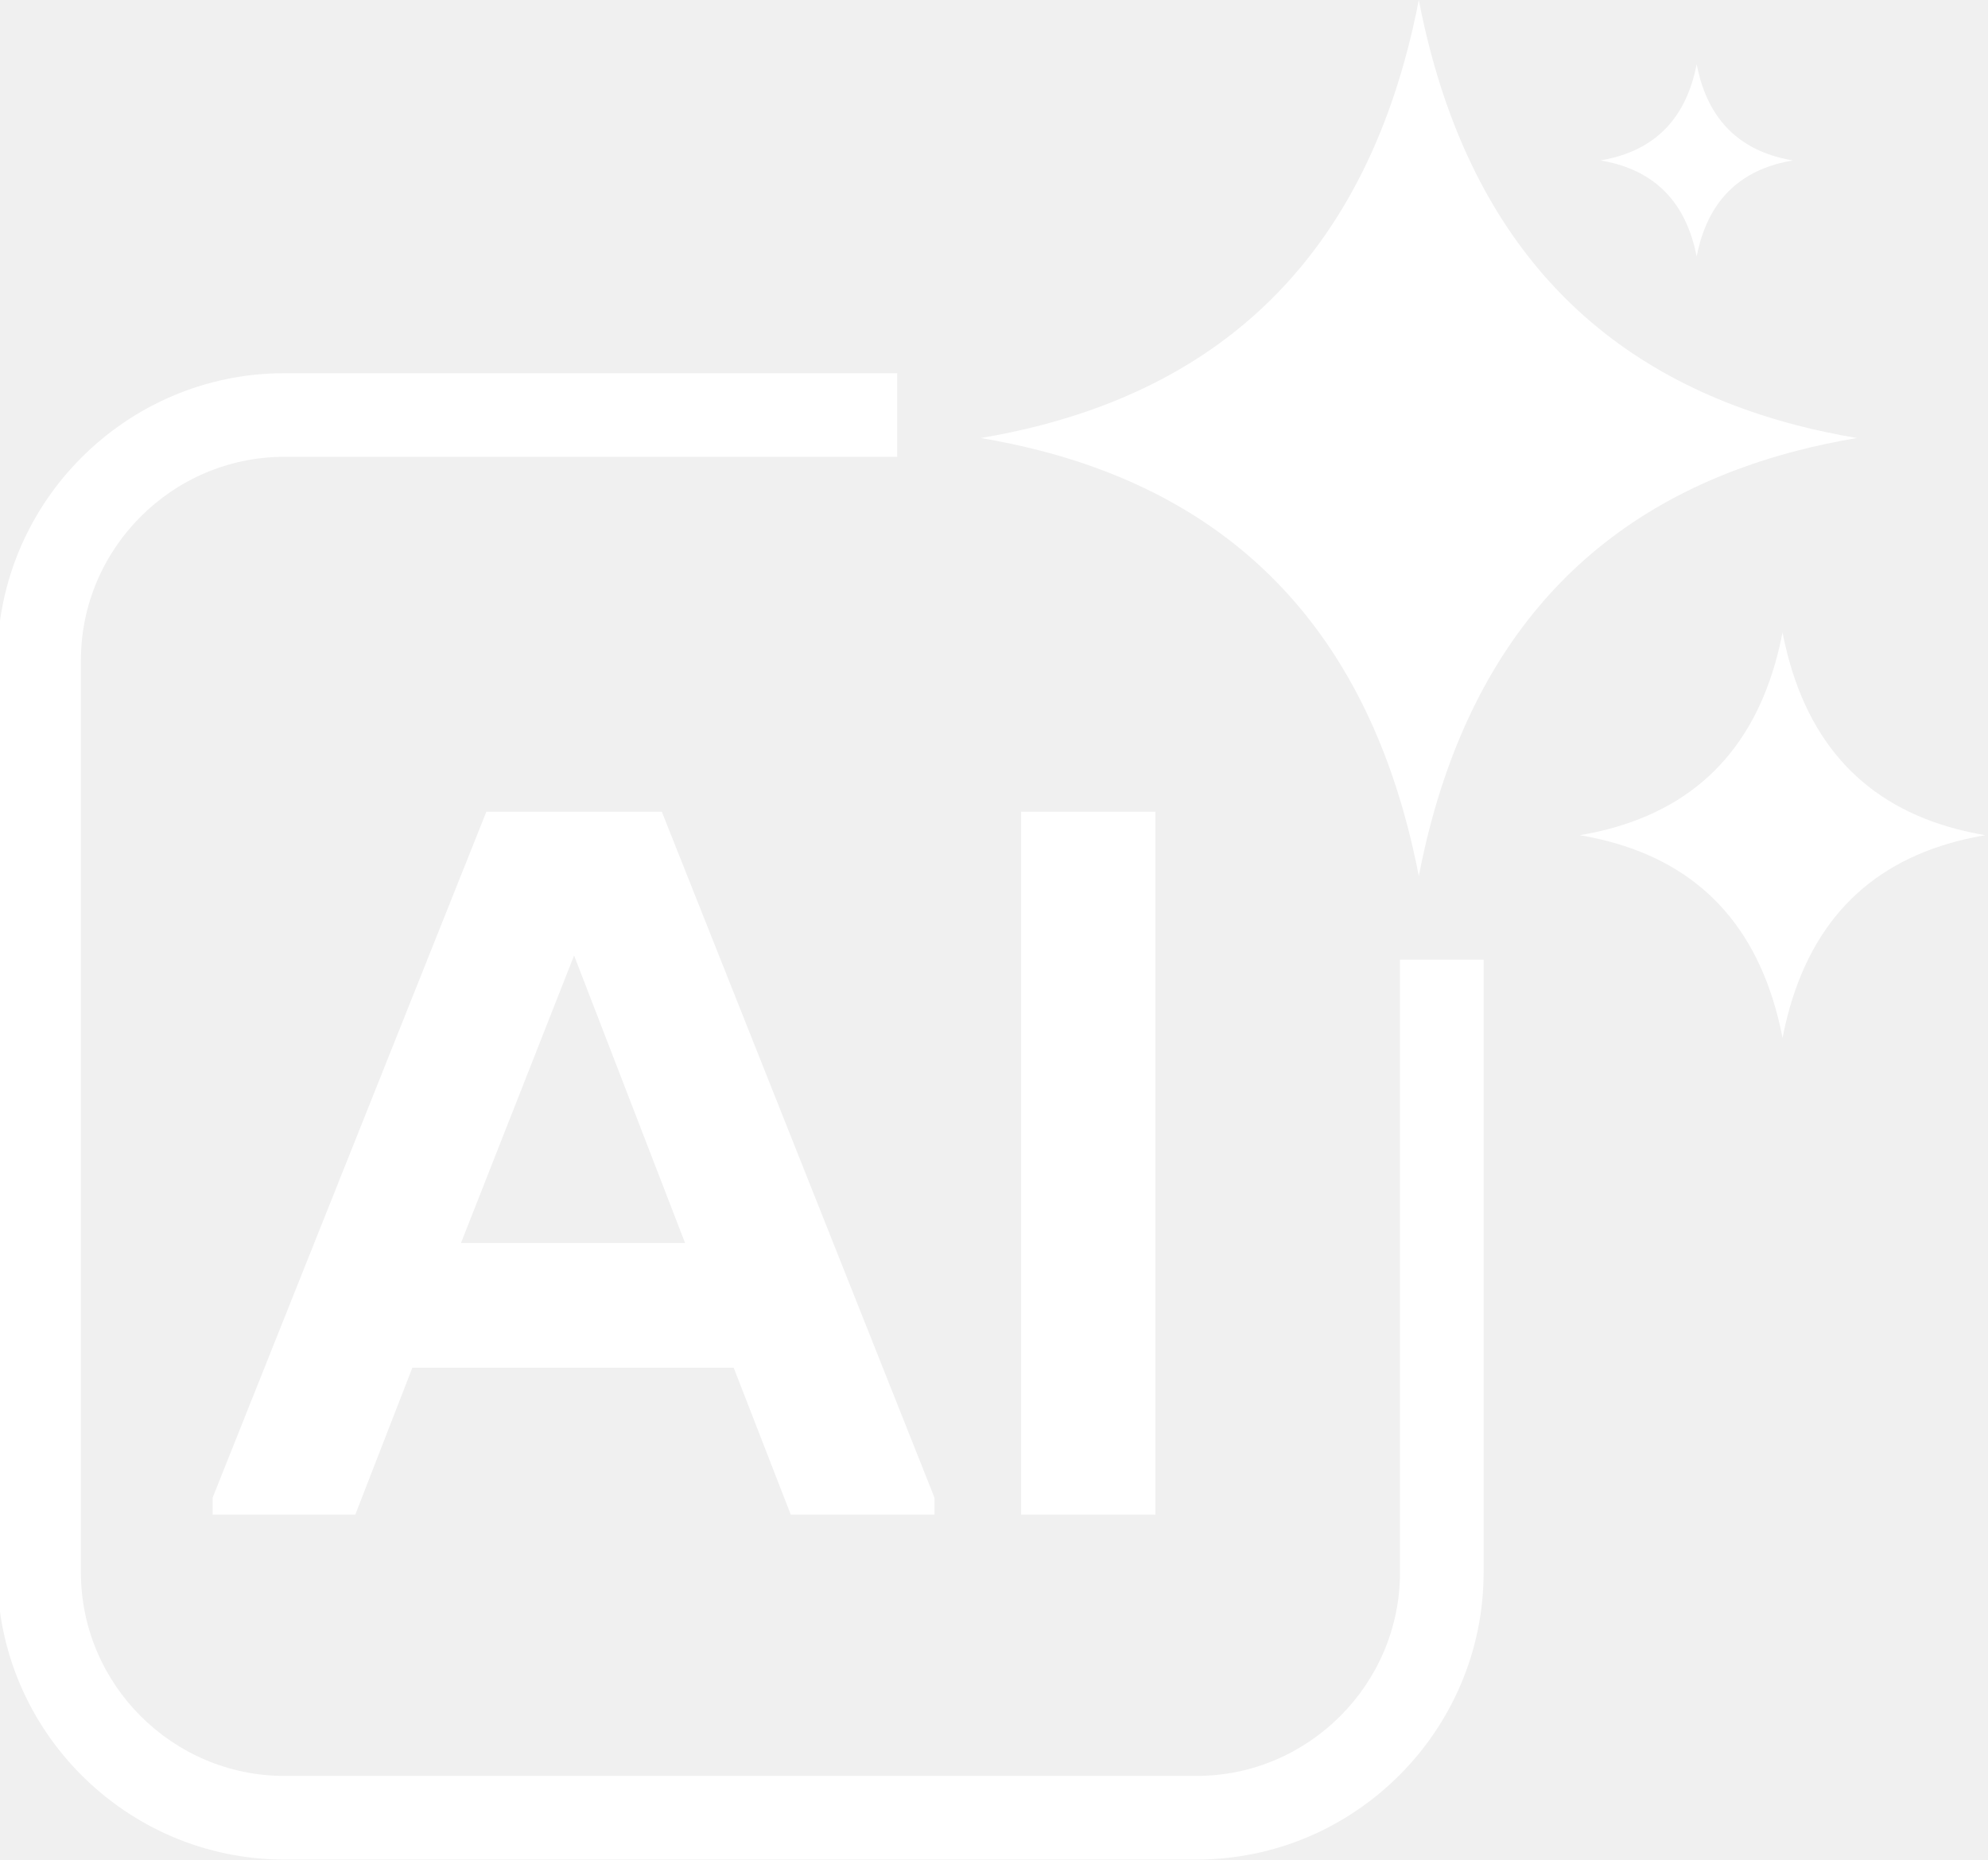
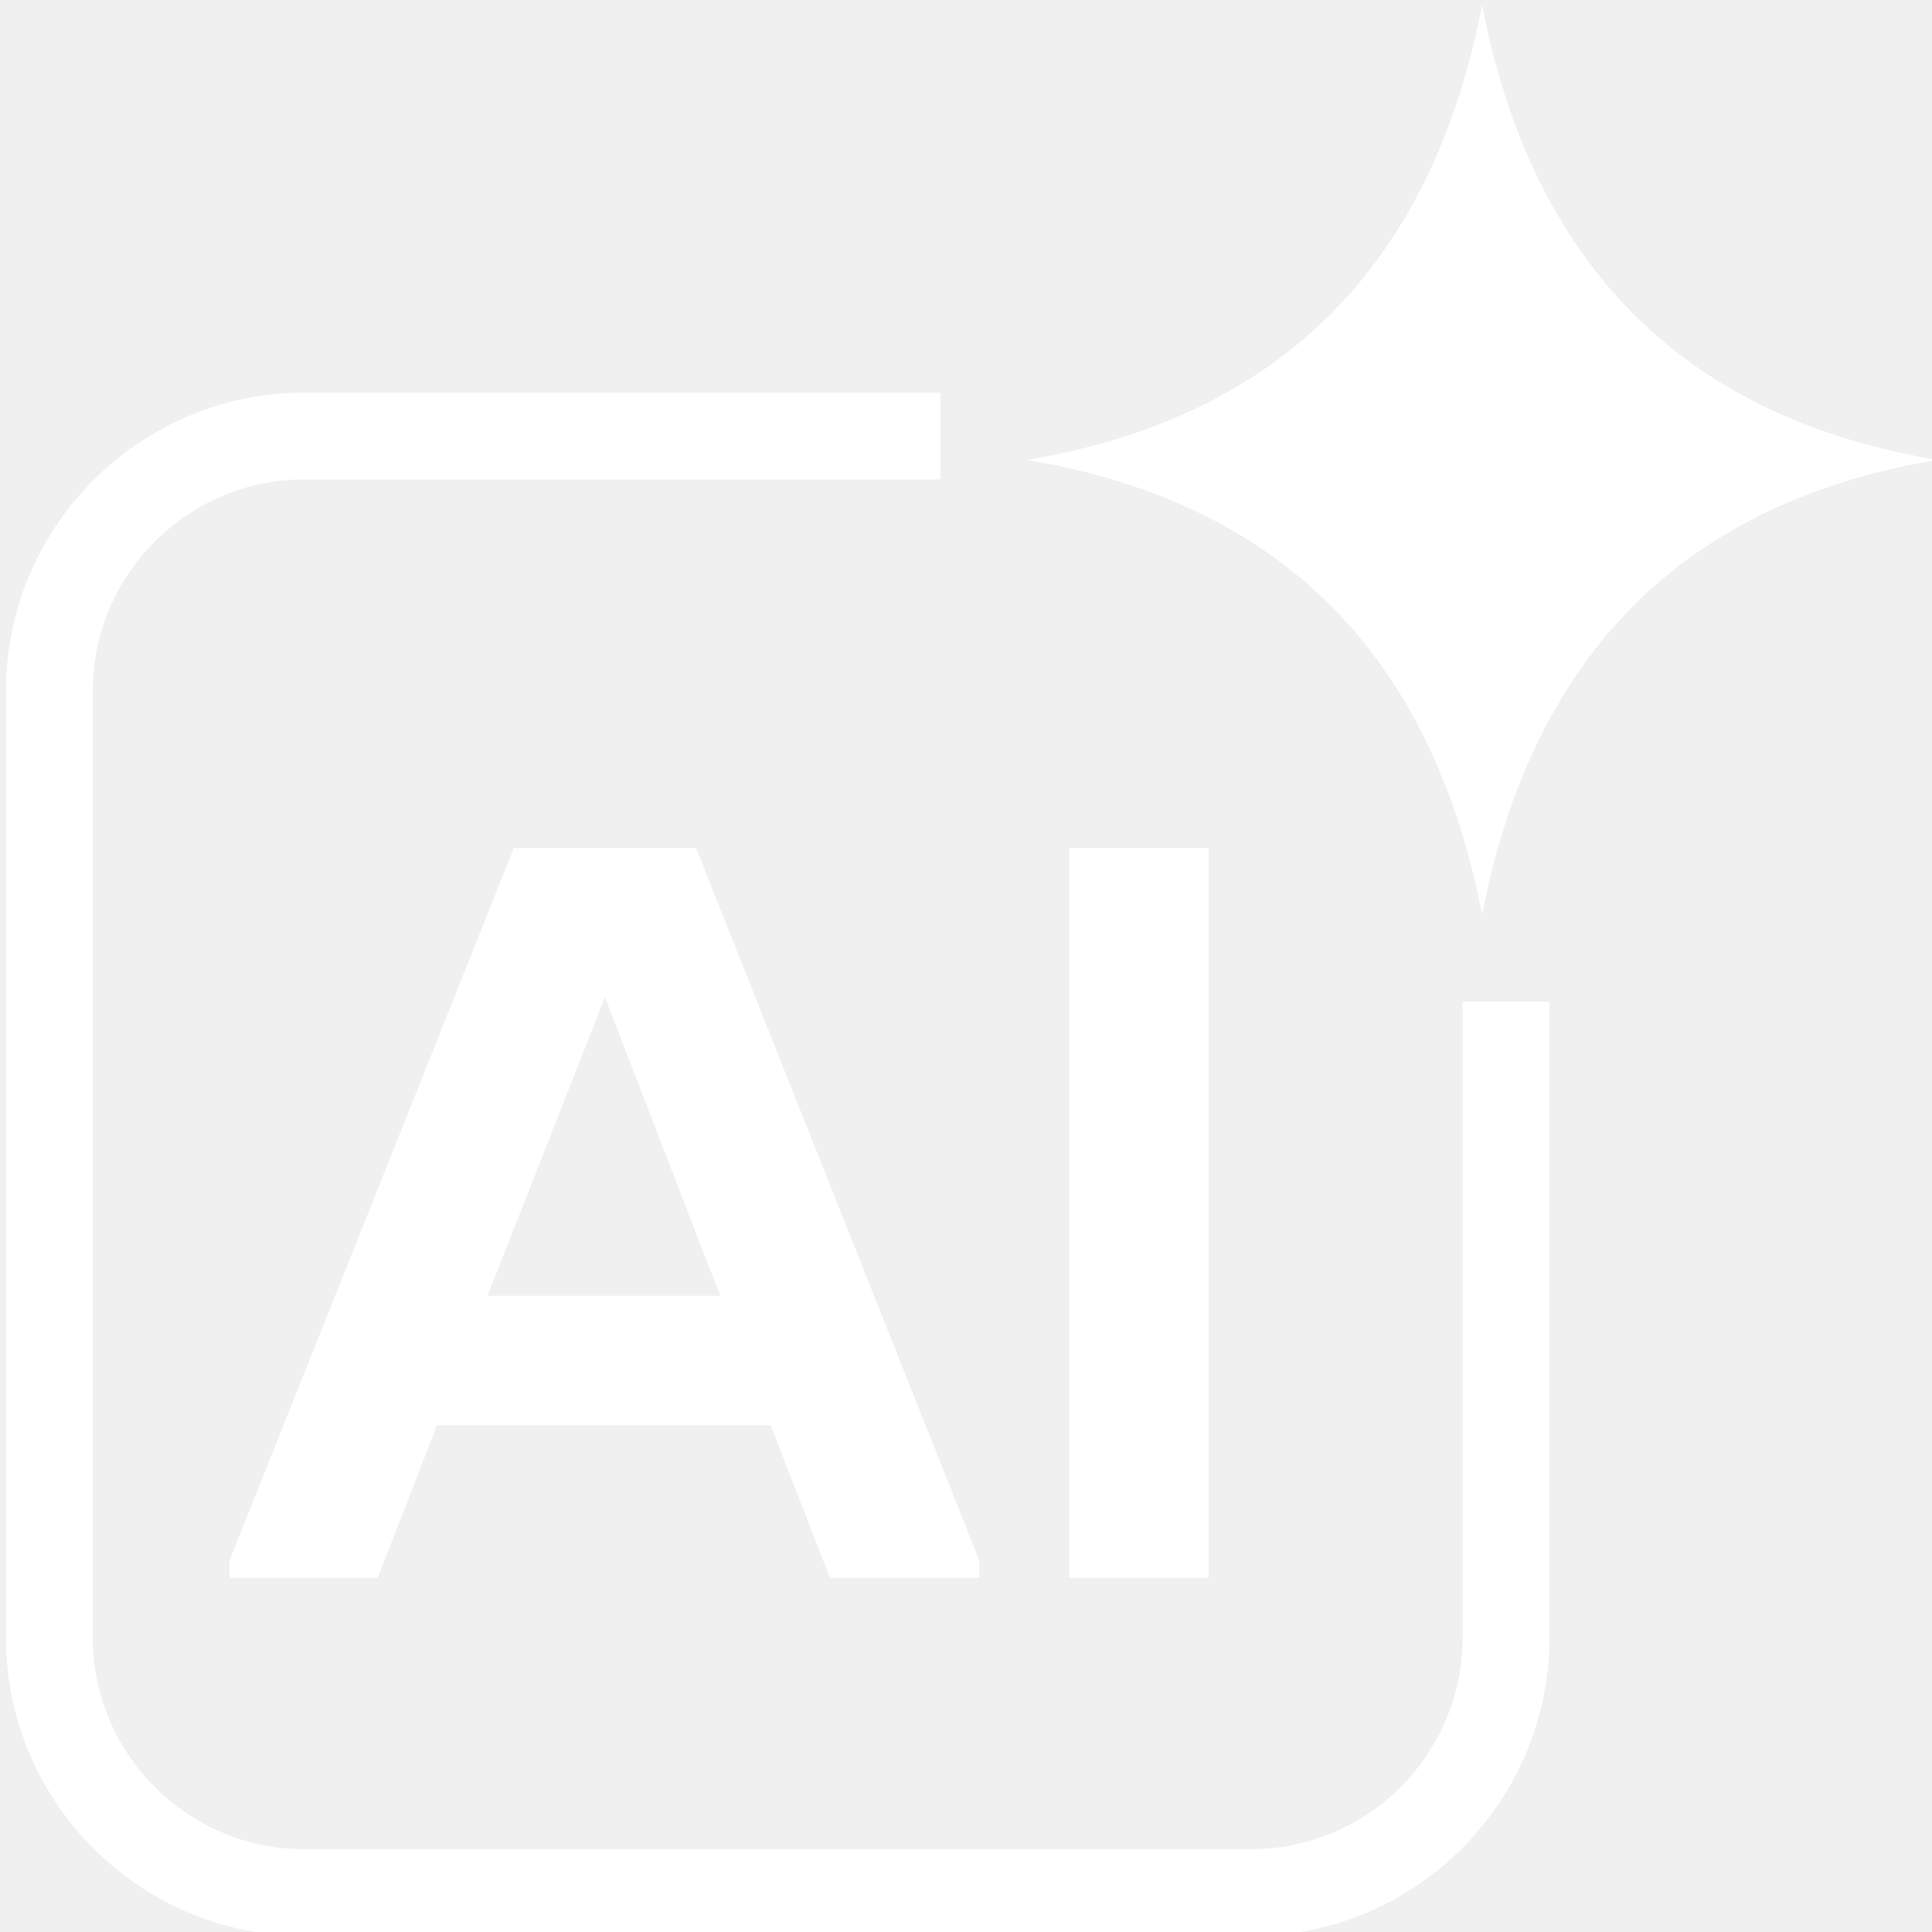
- <svg xmlns="http://www.w3.org/2000/svg" xml:space="preserve" width="45.258mm" height="42.333mm" version="1.1" style="shape-rendering:geometricPrecision; text-rendering:geometricPrecision; image-rendering:optimizeQuality; fill-rule:evenodd; clip-rule:evenodd" viewBox="0 0 4525.84 4233.32">
+ <svg xmlns="http://www.w3.org/2000/svg" xml:space="preserve" width="43.349mm" height="43.349mm" version="1.1" style="shape-rendering:geometricPrecision; text-rendering:geometricPrecision; image-rendering:optimizeQuality; fill-rule:evenodd; clip-rule:evenodd" viewBox="0 0 4334.92 4334.92">
  <defs>
    <style type="text/css">
   
    .fil1 {fill:white}
    .fil0 {fill:white;fill-rule:nonzero}
   
  </style>
  </defs>
  <g id="Layer_x0020_1">
-     <path class="fil0" d="M647.23 849.61l1395.28 0 0 190.37 -1395.28 0c-127.23,0 -242.98,52.13 -326.94,136.08 -83.95,83.96 -136.08,199.7 -136.08,326.94l0 2076.93c0,127.23 52.13,242.98 136.08,326.94 83.96,83.95 199.71,136.08 326.94,136.08l2076.93 0c127.24,0 242.98,-52.13 326.94,-136.08 83.95,-83.96 136.08,-199.71 136.08,-326.94l0 -1395.28 190.37 0 0 1395.28c0,179.77 -73.49,343.16 -191.86,461.52 -118.37,118.38 -281.76,191.87 -461.53,191.87l-2076.93 0c-179.77,0 -343.16,-73.49 -461.52,-191.87 -118.38,-118.36 -191.87,-281.75 -191.87,-461.52l0 -2076.93c0,-179.77 73.49,-343.16 191.87,-461.53 118.36,-118.37 281.75,-191.86 461.52,-191.86z" />
-     <path class="fil0" d="M484.03 3448.06l324.84 0 129.93 -334.46 731.48 0 129.93 334.46 327.24 0 0 -38.5 -620.79 -1561.62 -399.42 0 -623.21 1561.62 0 38.5zm565.46 -618.39l257.46 -654.48 252.65 654.48 -510.11 0zm1275.28 618.39l305.58 0 0 -1600.12 -305.58 0 0 1600.12z" />
-     <path class="fil1" d="M3216.26 64.84c-112.08,485.05 -394.66,786.23 -847.74,903.53 -43.64,11.3 -88.86,20.89 -135.66,28.78 46.8,7.88 92.02,17.48 135.66,28.77 453.08,117.3 735.67,418.49 847.74,903.53 4.91,21.27 9.5,42.89 13.75,64.85 4.26,-21.96 8.85,-43.58 13.76,-64.85 112.07,-485.04 394.66,-786.23 847.74,-903.53 43.64,-11.29 88.86,-20.89 135.66,-28.77 -46.8,-7.89 -92.02,-17.48 -135.66,-28.78 -453.08,-117.3 -735.67,-418.48 -847.74,-903.53 -4.91,-21.27 -9.5,-42.88 -13.76,-64.85 -4.25,21.97 -8.84,43.58 -13.75,64.85zm0 0l-0.04 0.17 0.04 -0.17z" />
-     <path class="fil1" d="M4051.73 1469.76c-51.89,224.55 -182.71,363.98 -392.46,418.28 -20.2,5.23 -41.14,9.68 -62.8,13.33 21.66,3.65 42.6,8.09 62.8,13.32 209.75,54.3 340.57,193.73 392.46,418.28 2.27,9.85 4.39,19.85 6.36,30.02 1.97,-10.17 4.1,-20.17 6.37,-30.02 51.88,-224.55 182.7,-363.98 392.46,-418.28 20.2,-5.23 41.13,-9.67 62.8,-13.32 -21.67,-3.65 -42.6,-8.1 -62.8,-13.33 -209.76,-54.3 -340.58,-193.73 -392.46,-418.28 -2.27,-9.84 -4.4,-19.85 -6.37,-30.02 -1.97,10.17 -4.09,20.18 -6.36,30.02zm0 0l-0.02 0.08 0.02 -0.08z" />
-     <path class="fil1" d="M3859.54 160.52c-24.61,106.49 -86.65,172.61 -186.12,198.36 -9.58,2.48 -19.51,4.59 -29.78,6.32 10.27,1.73 20.2,3.84 29.78,6.32 99.47,25.75 161.51,91.87 186.12,198.36 1.07,4.67 2.08,9.42 3.02,14.24 0.93,-4.82 1.94,-9.57 3.02,-14.24 24.6,-106.49 86.64,-172.61 186.11,-198.36 9.58,-2.48 19.51,-4.59 29.79,-6.32 -10.28,-1.73 -20.21,-3.84 -29.79,-6.32 -99.47,-25.75 -161.51,-91.87 -186.11,-198.36 -1.08,-4.67 -2.09,-9.42 -3.02,-14.24 -0.94,4.82 -1.95,9.57 -3.02,14.24zm0 0l-0.01 0.04 0.01 -0.04z" />
+     <path class="fil0" d="M682.15 880.87l1427.98 0 0 194.83 -1427.98 0c-130.22,0 -248.68,53.35 -334.6,139.27 -85.93,85.93 -139.28,204.39 -139.28,334.6l0 2125.61c0,130.22 53.35,248.68 139.28,334.6 85.92,85.93 204.38,139.28 334.6,139.28l2125.61 0c130.21,0 248.67,-53.35 334.6,-139.28 85.92,-85.92 139.27,-204.38 139.27,-334.6l0 -1427.98 194.83 0 0 1427.98c0,183.99 -75.21,351.21 -196.36,472.35 -121.14,121.15 -288.36,196.36 -472.34,196.36l-2125.61 0c-183.99,0 -351.21,-75.21 -472.35,-196.36 -121.15,-121.14 -196.36,-288.36 -196.36,-472.35l0 -2125.61c0,-183.98 75.21,-351.2 196.36,-472.34 121.14,-121.15 288.36,-196.36 472.35,-196.36z" />
+     <path class="fil0" d="M515.12 3540.23l332.45 0 132.98 -342.3 748.62 0 132.98 342.3 334.91 0 0 -39.41 -635.34 -1598.21 -408.79 0 -637.81 1598.21 0 39.41zm578.71 -632.89l263.5 -669.82 258.57 669.82 -522.07 0zm1305.17 632.89l312.74 0 0 -1637.62 -312.74 0 0 1637.62z" />
+     <path class="fil1" d="M3311.39 77.71c-114.71,496.41 -403.91,804.65 -867.61,924.71 -44.67,11.56 -90.94,21.38 -138.85,29.45 47.91,8.06 94.18,17.89 138.85,29.45 463.7,120.05 752.91,428.29 867.61,924.71 5.02,21.76 9.72,43.88 14.07,66.37 4.36,-22.49 9.06,-44.61 14.08,-66.37 114.7,-496.42 403.91,-804.66 867.61,-924.71 44.67,-11.56 90.94,-21.39 138.85,-29.45 -47.91,-8.07 -94.18,-17.89 -138.85,-29.45 -463.7,-120.06 -752.91,-428.3 -867.61,-924.71 -5.02,-21.77 -9.72,-43.89 -14.08,-66.37 -4.35,22.48 -9.05,44.6 -14.07,66.37zm0 0l-0.04 0.18 0.04 -0.18z" />
  </g>
</svg>
